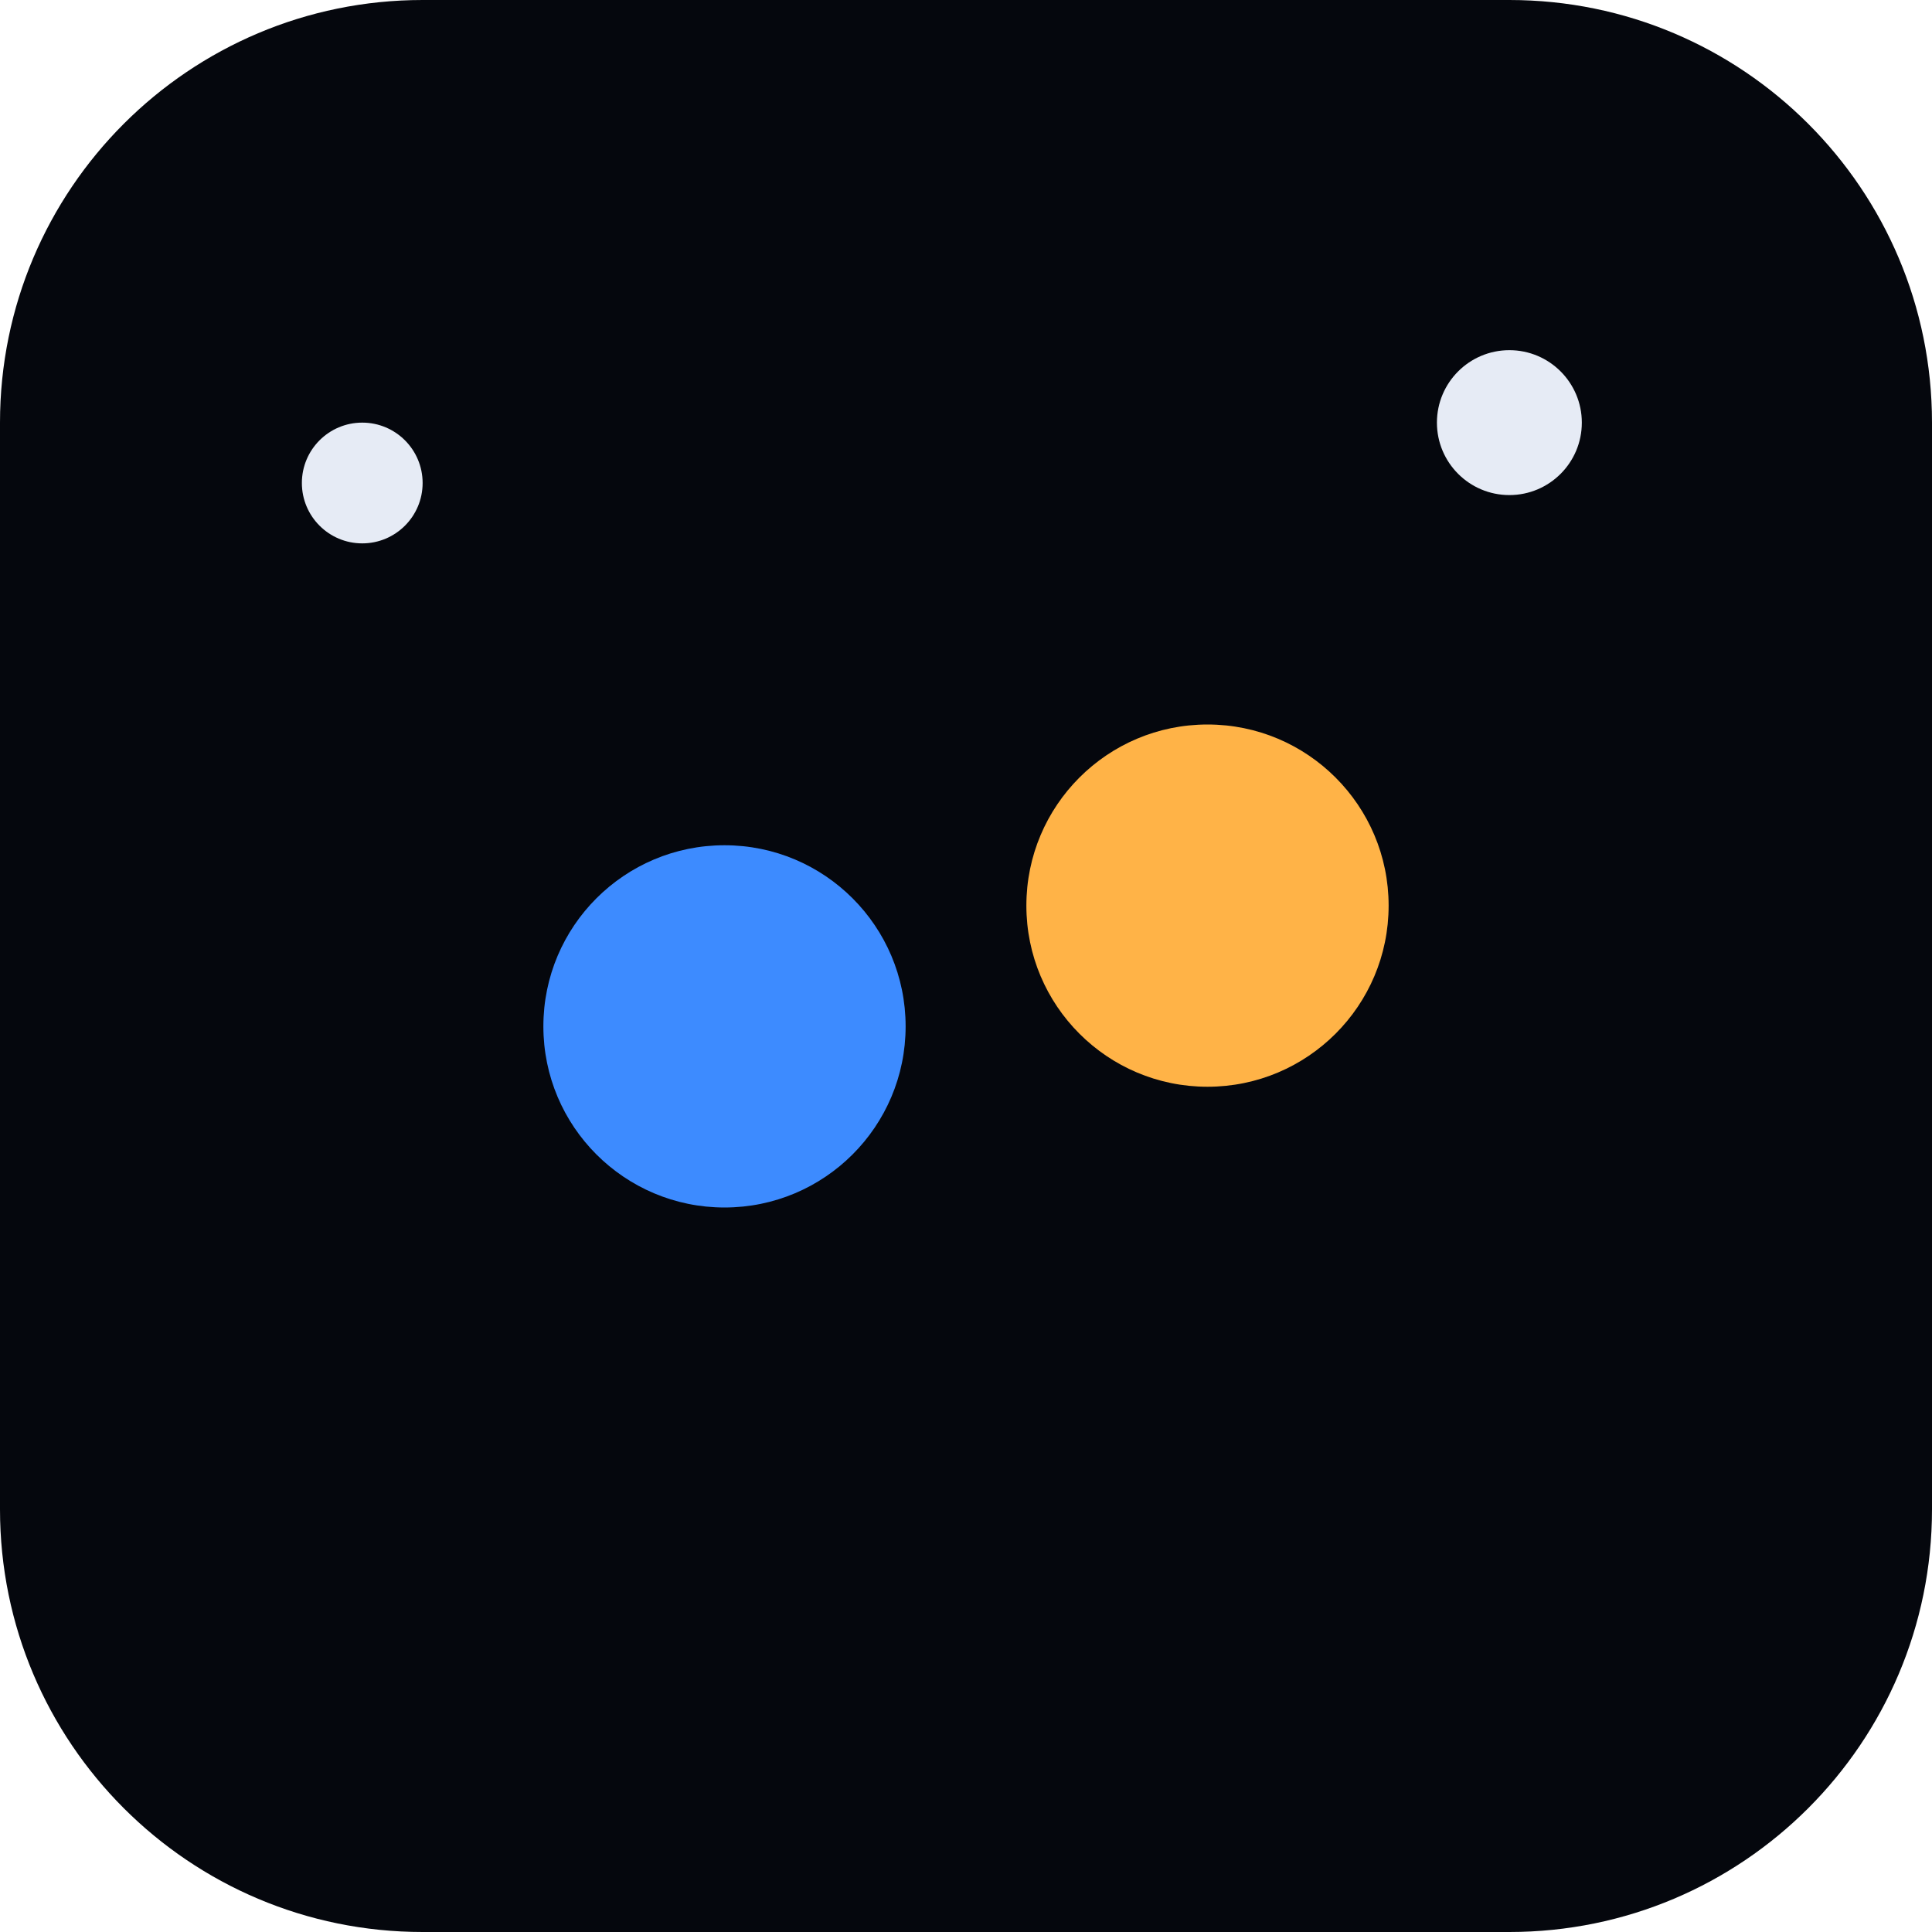
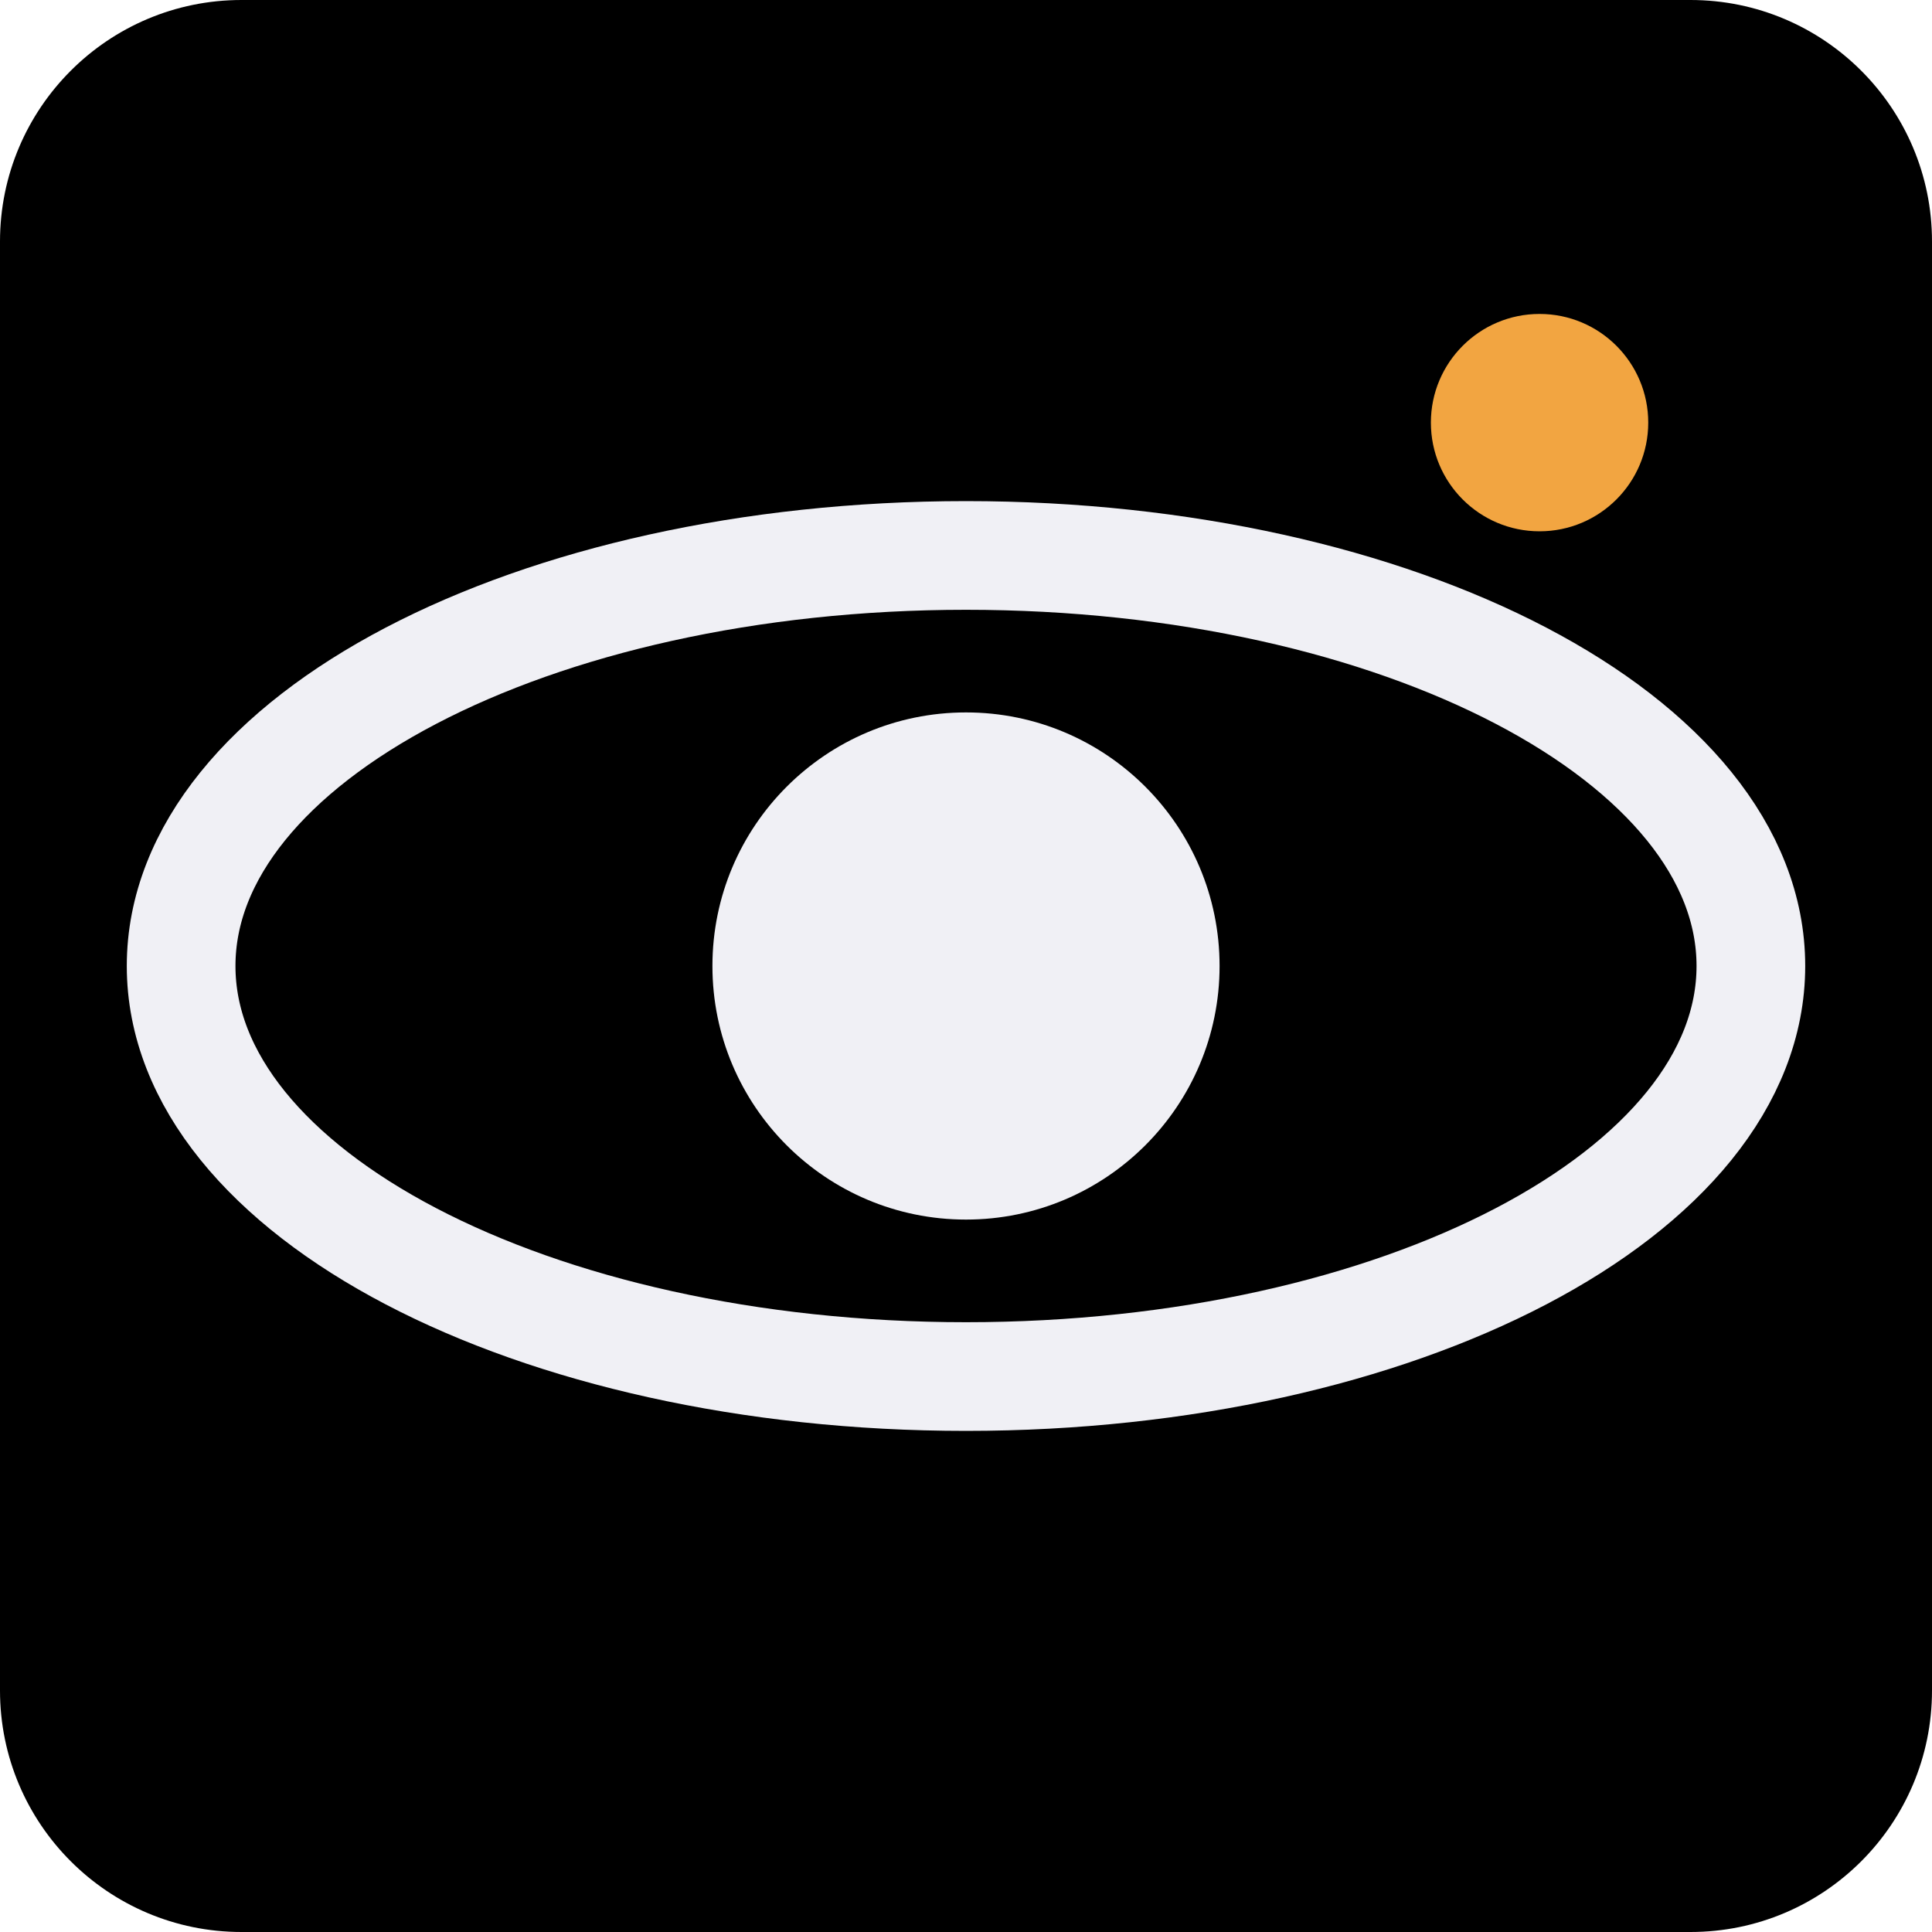
<svg xmlns="http://www.w3.org/2000/svg" viewBox="0 0 32 32">
-   <rect width="32" height="32" rx="7" fill="#05070d" />
-   <circle cx="12" cy="17" r="3" fill="#3d8bff" />
-   <circle cx="20" cy="15" r="3" fill="#ffb347" />
-   <circle cx="25" cy="7" r="1.2" fill="#e6ebf5" />
-   <circle cx="6" cy="8" r="1" fill="#e6ebf5" />
+   <rect width="32" height="32" rx="4" fill="#000" />
+   <ellipse cx="16" cy="16" rx="13" ry="6.8" fill="none" stroke="#f0f0f5" stroke-width="1.8" />
+   <circle cx="16" cy="16" r="4.2" fill="#f0f0f5" />
+   <circle cx="25.5" cy="7" r="1.8" fill="#f2a541" />
</svg>
